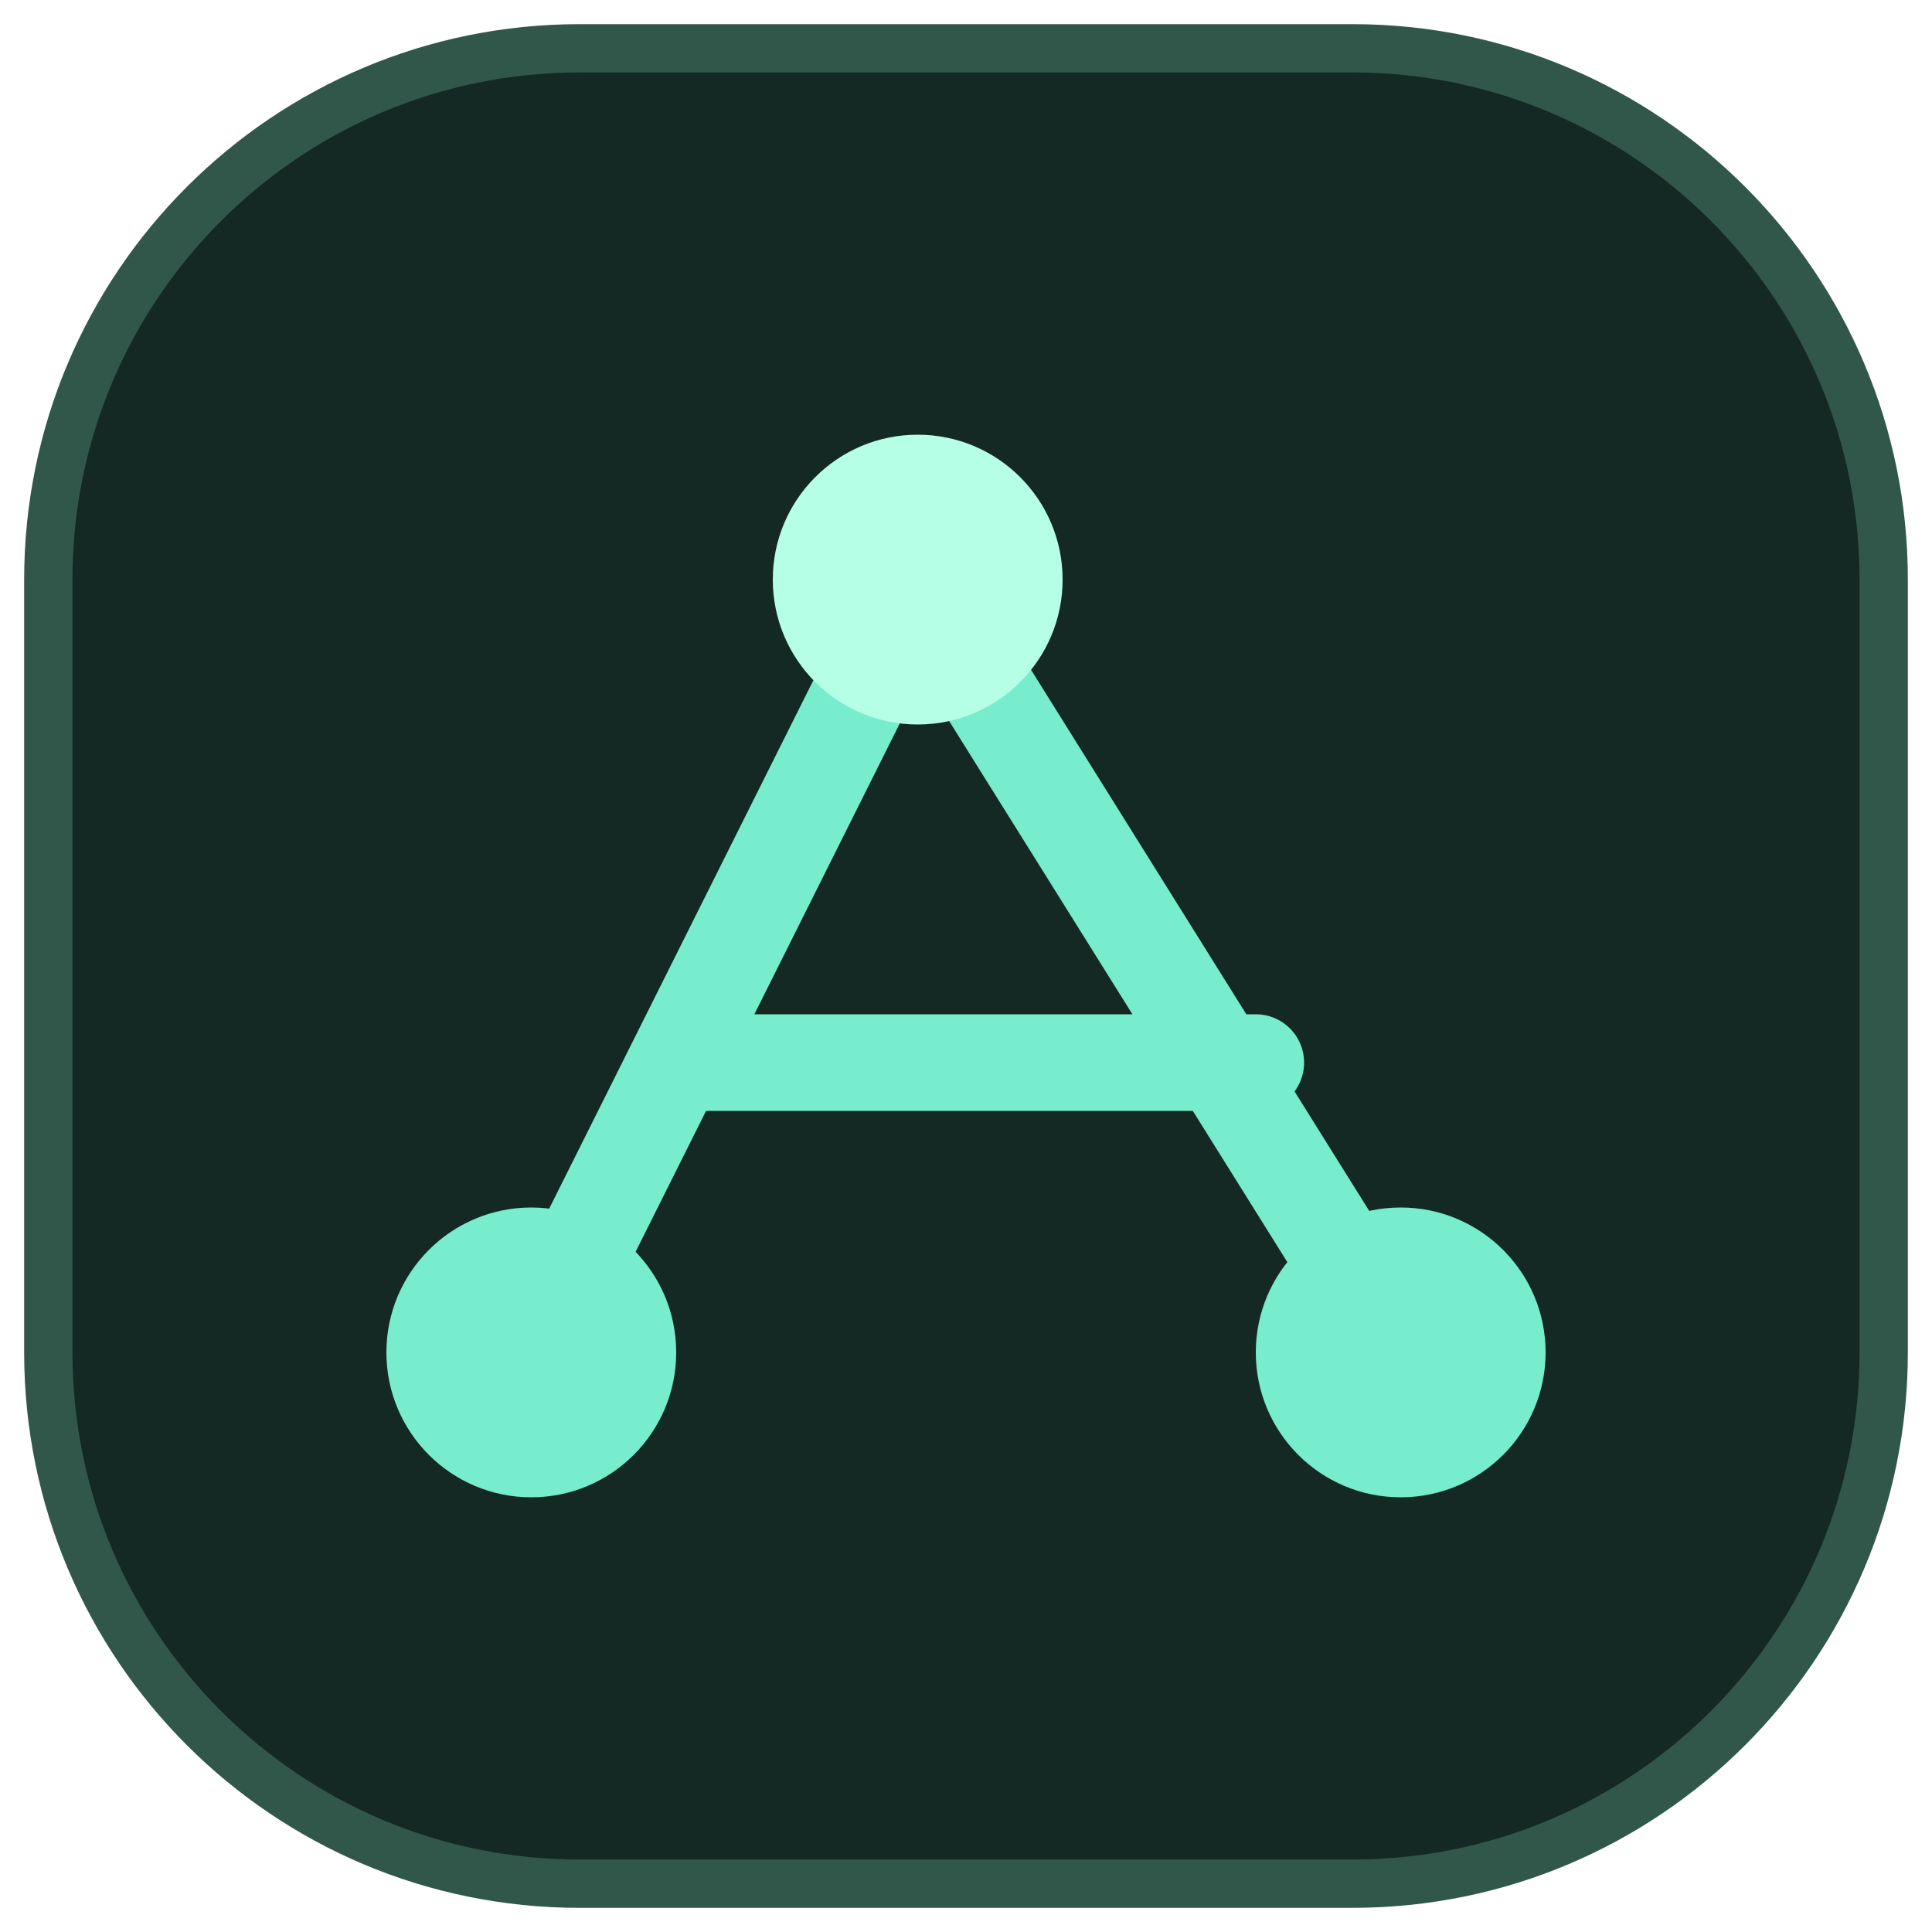
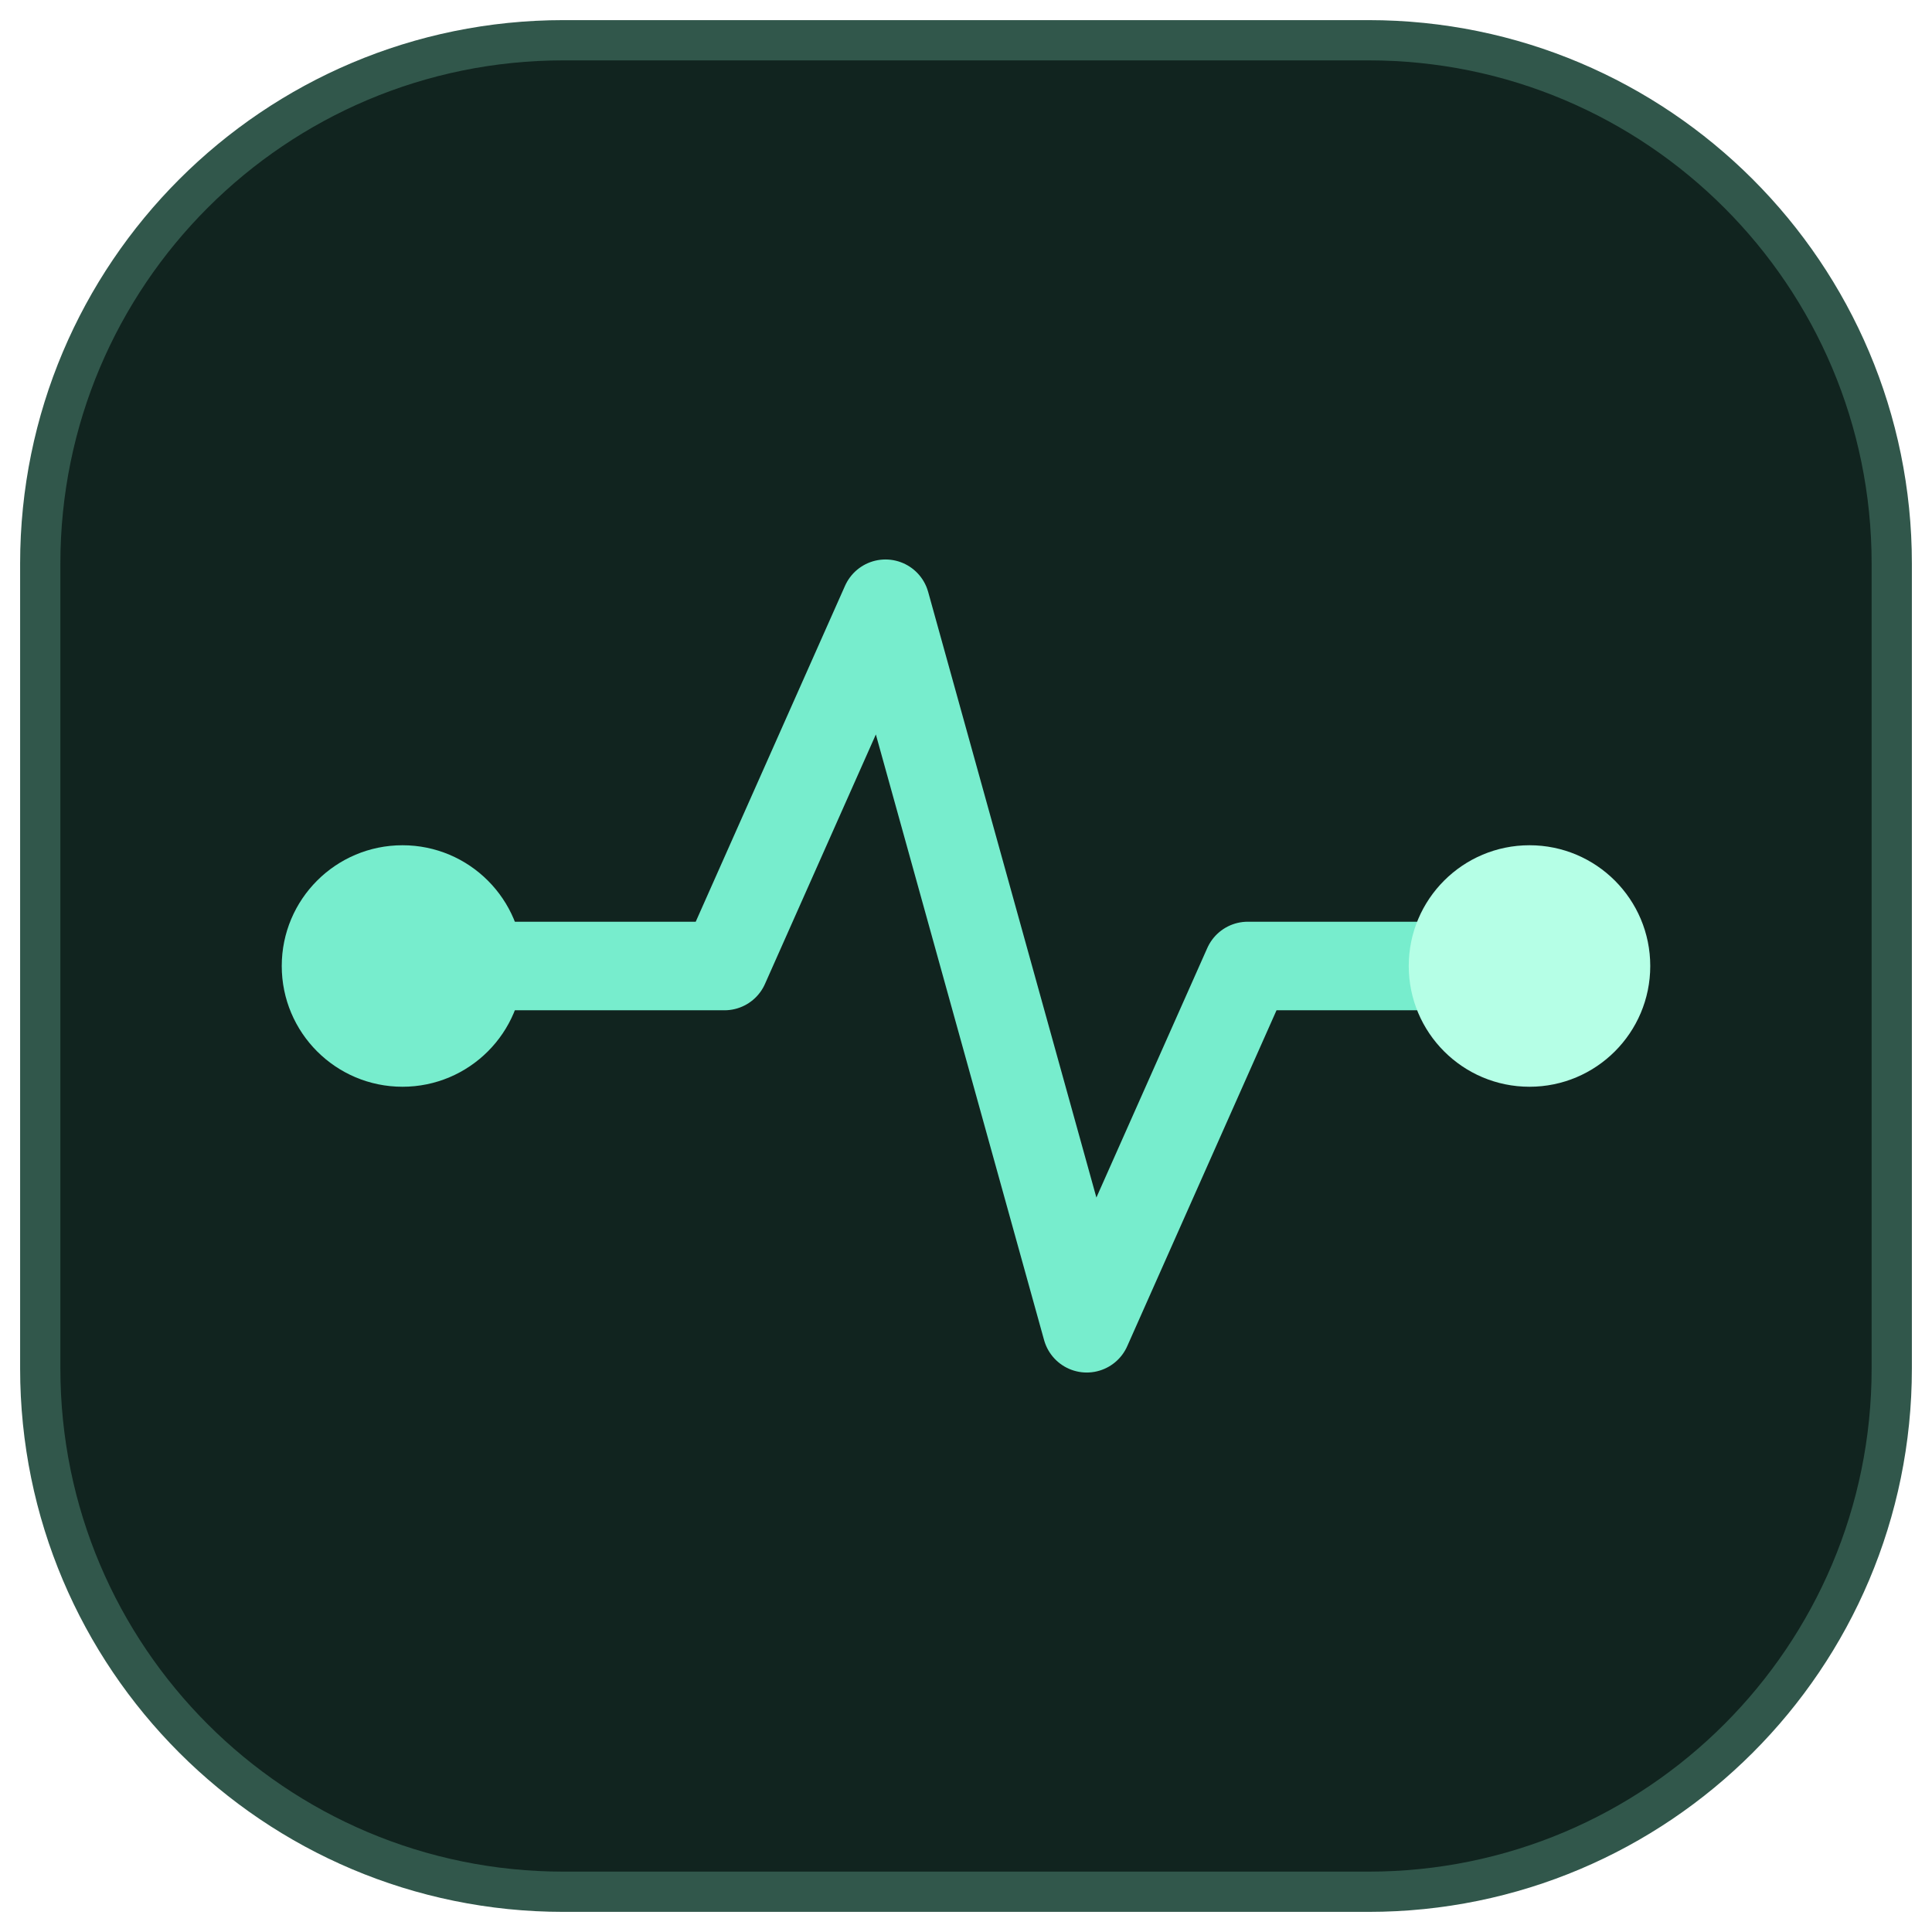
- <svg xmlns="http://www.w3.org/2000/svg" viewBox="0 0 40 40" fill="none">
-   <rect x="1" y="1" width="38" height="38" rx="11" fill="#142924" stroke="#31574b" />
-   <path d="m11 28 8-16 10 16M14 22h12" stroke="#77edcd" stroke-width="2" stroke-linecap="round" stroke-linejoin="round" />
-   <circle cx="19" cy="12" r="3" fill="#b5ffe6" />
-   <circle cx="11" cy="28" r="3" fill="#77edcd" />
-   <circle cx="29" cy="28" r="3" fill="#77edcd" />
+ <svg xmlns="http://www.w3.org/2000/svg" viewBox="0 0 48 48" fill="none">
+   <rect x="1" y="1" width="46" height="46" rx="13" fill="#11241f" stroke="#31574b" />
+   <path d="M10 24h8l4-9 5 18 4-9h7" stroke="#77edcd" stroke-width="2.2" stroke-linecap="round" stroke-linejoin="round" />
+   <circle cx="10" cy="24" r="3" fill="#77edcd" />
+   <circle cx="38" cy="24" r="3" fill="#b5ffe6" />
</svg>
